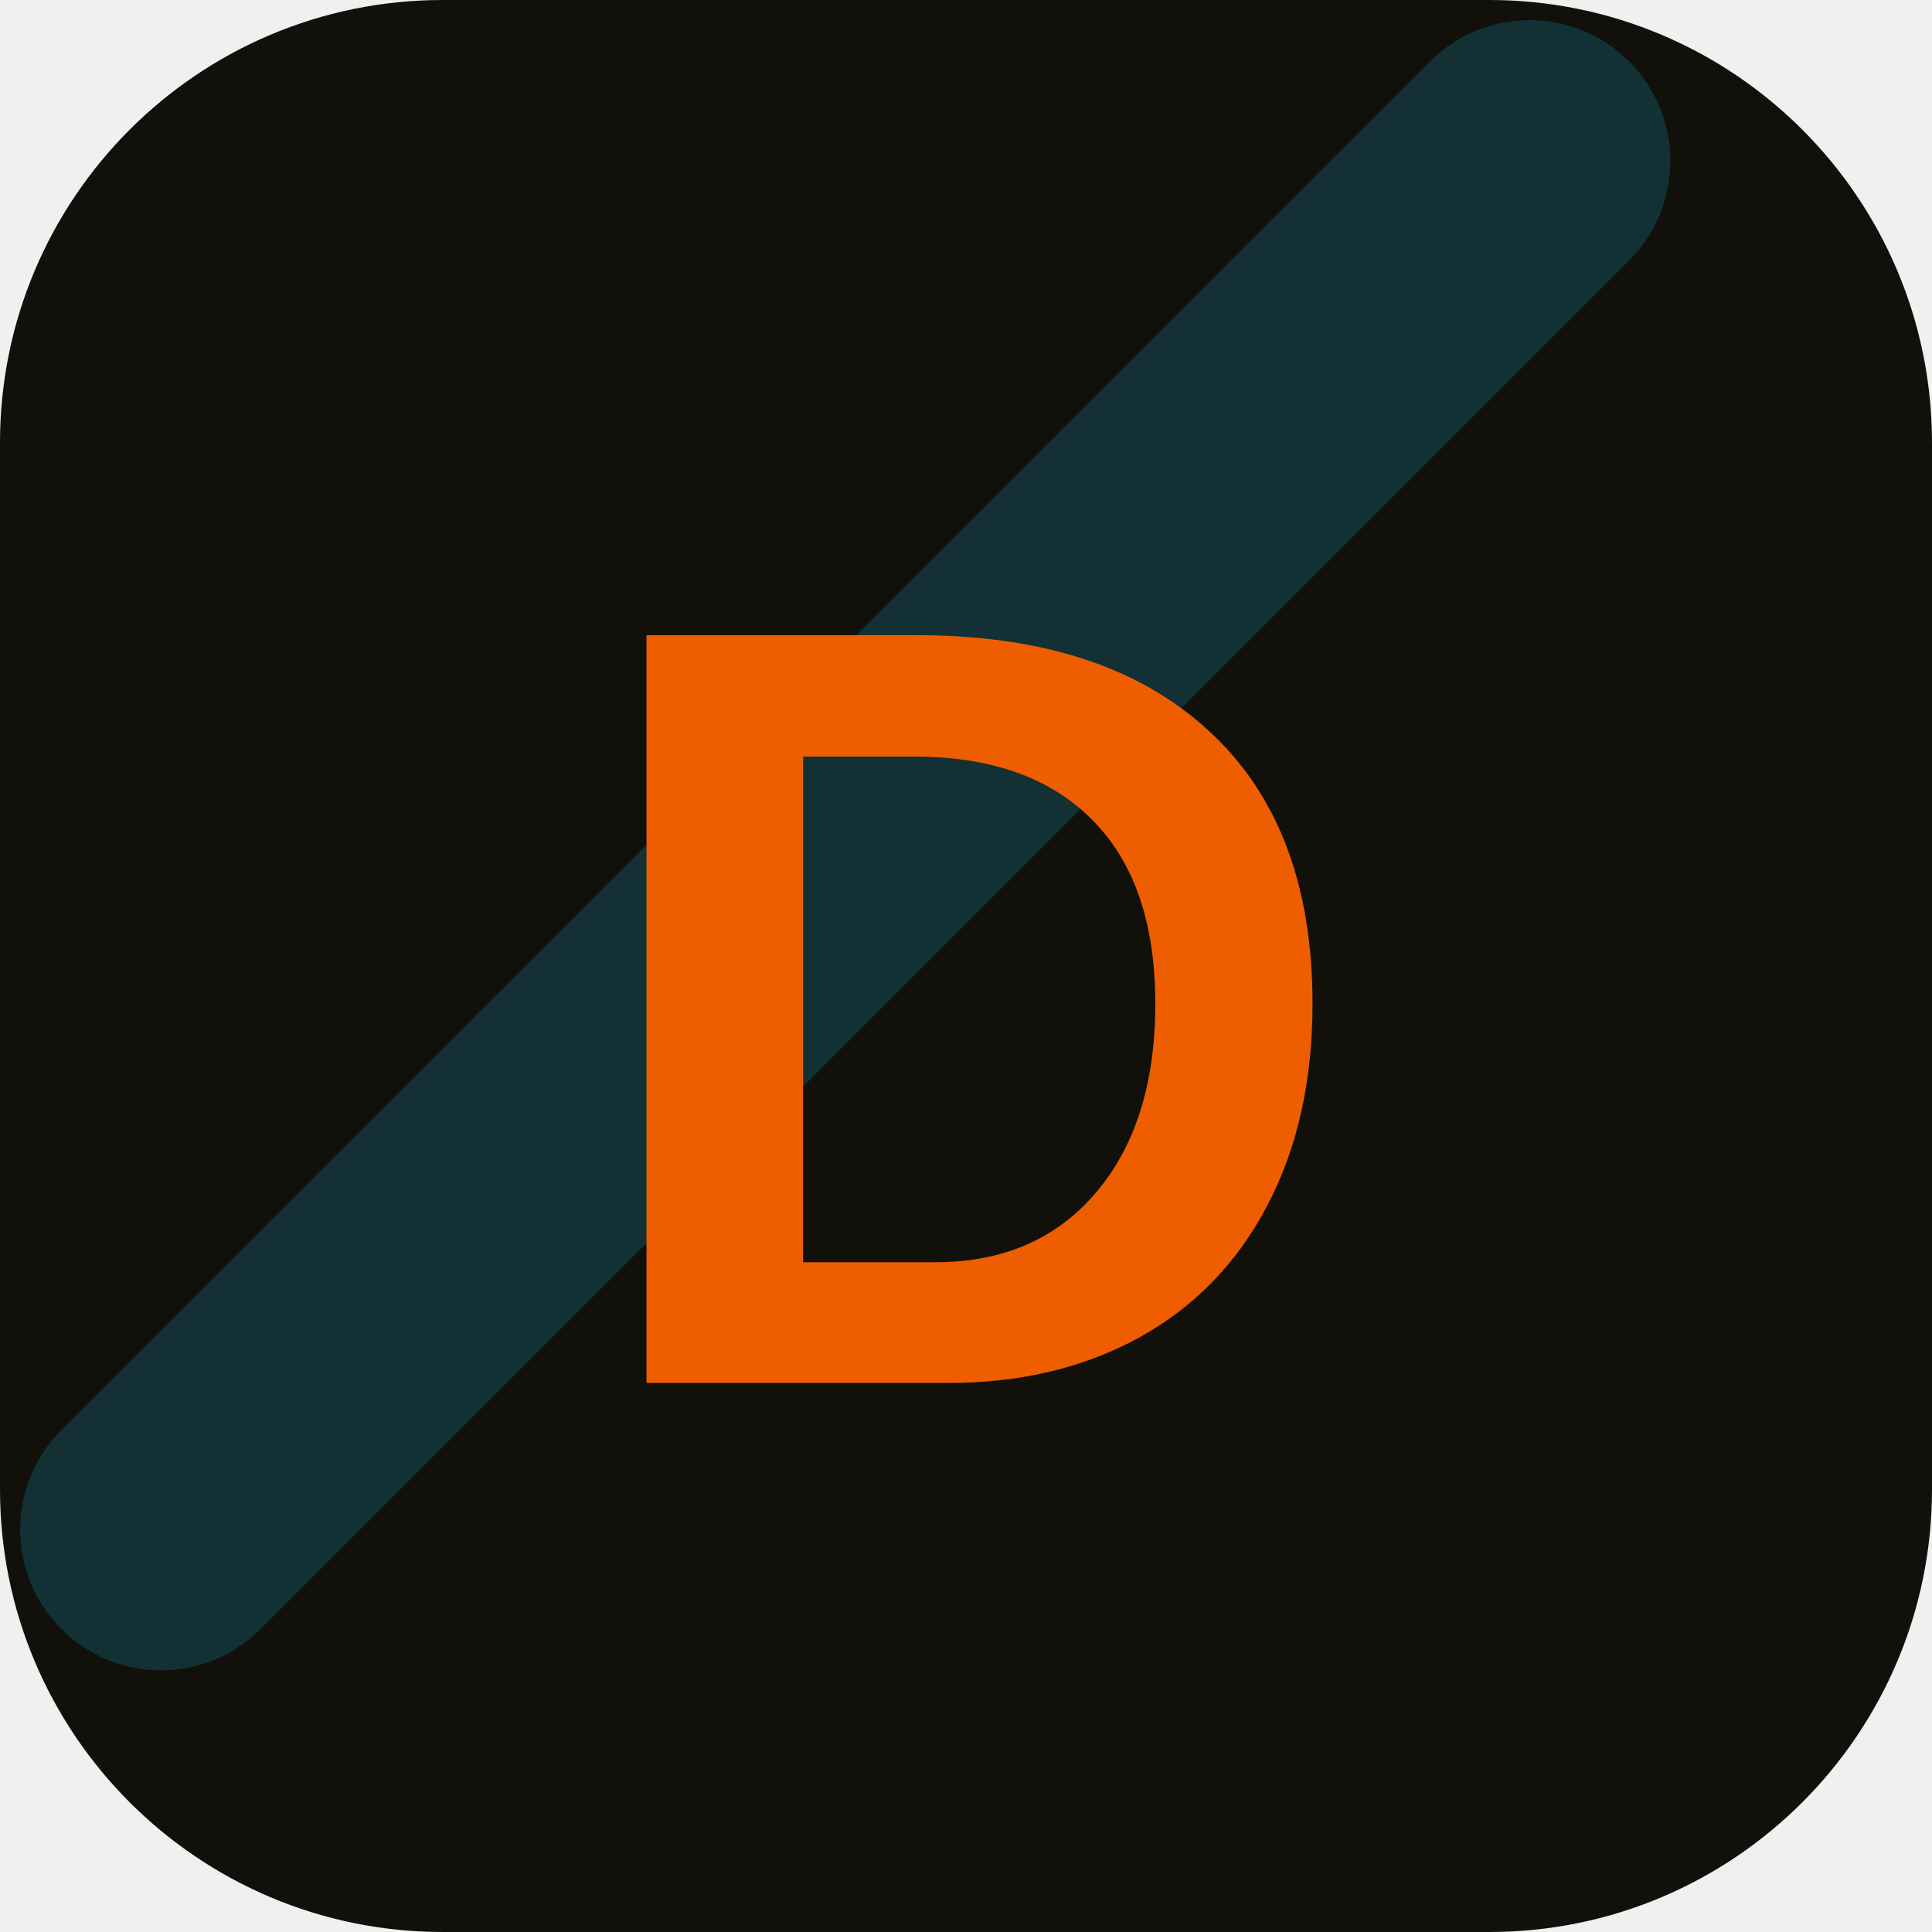
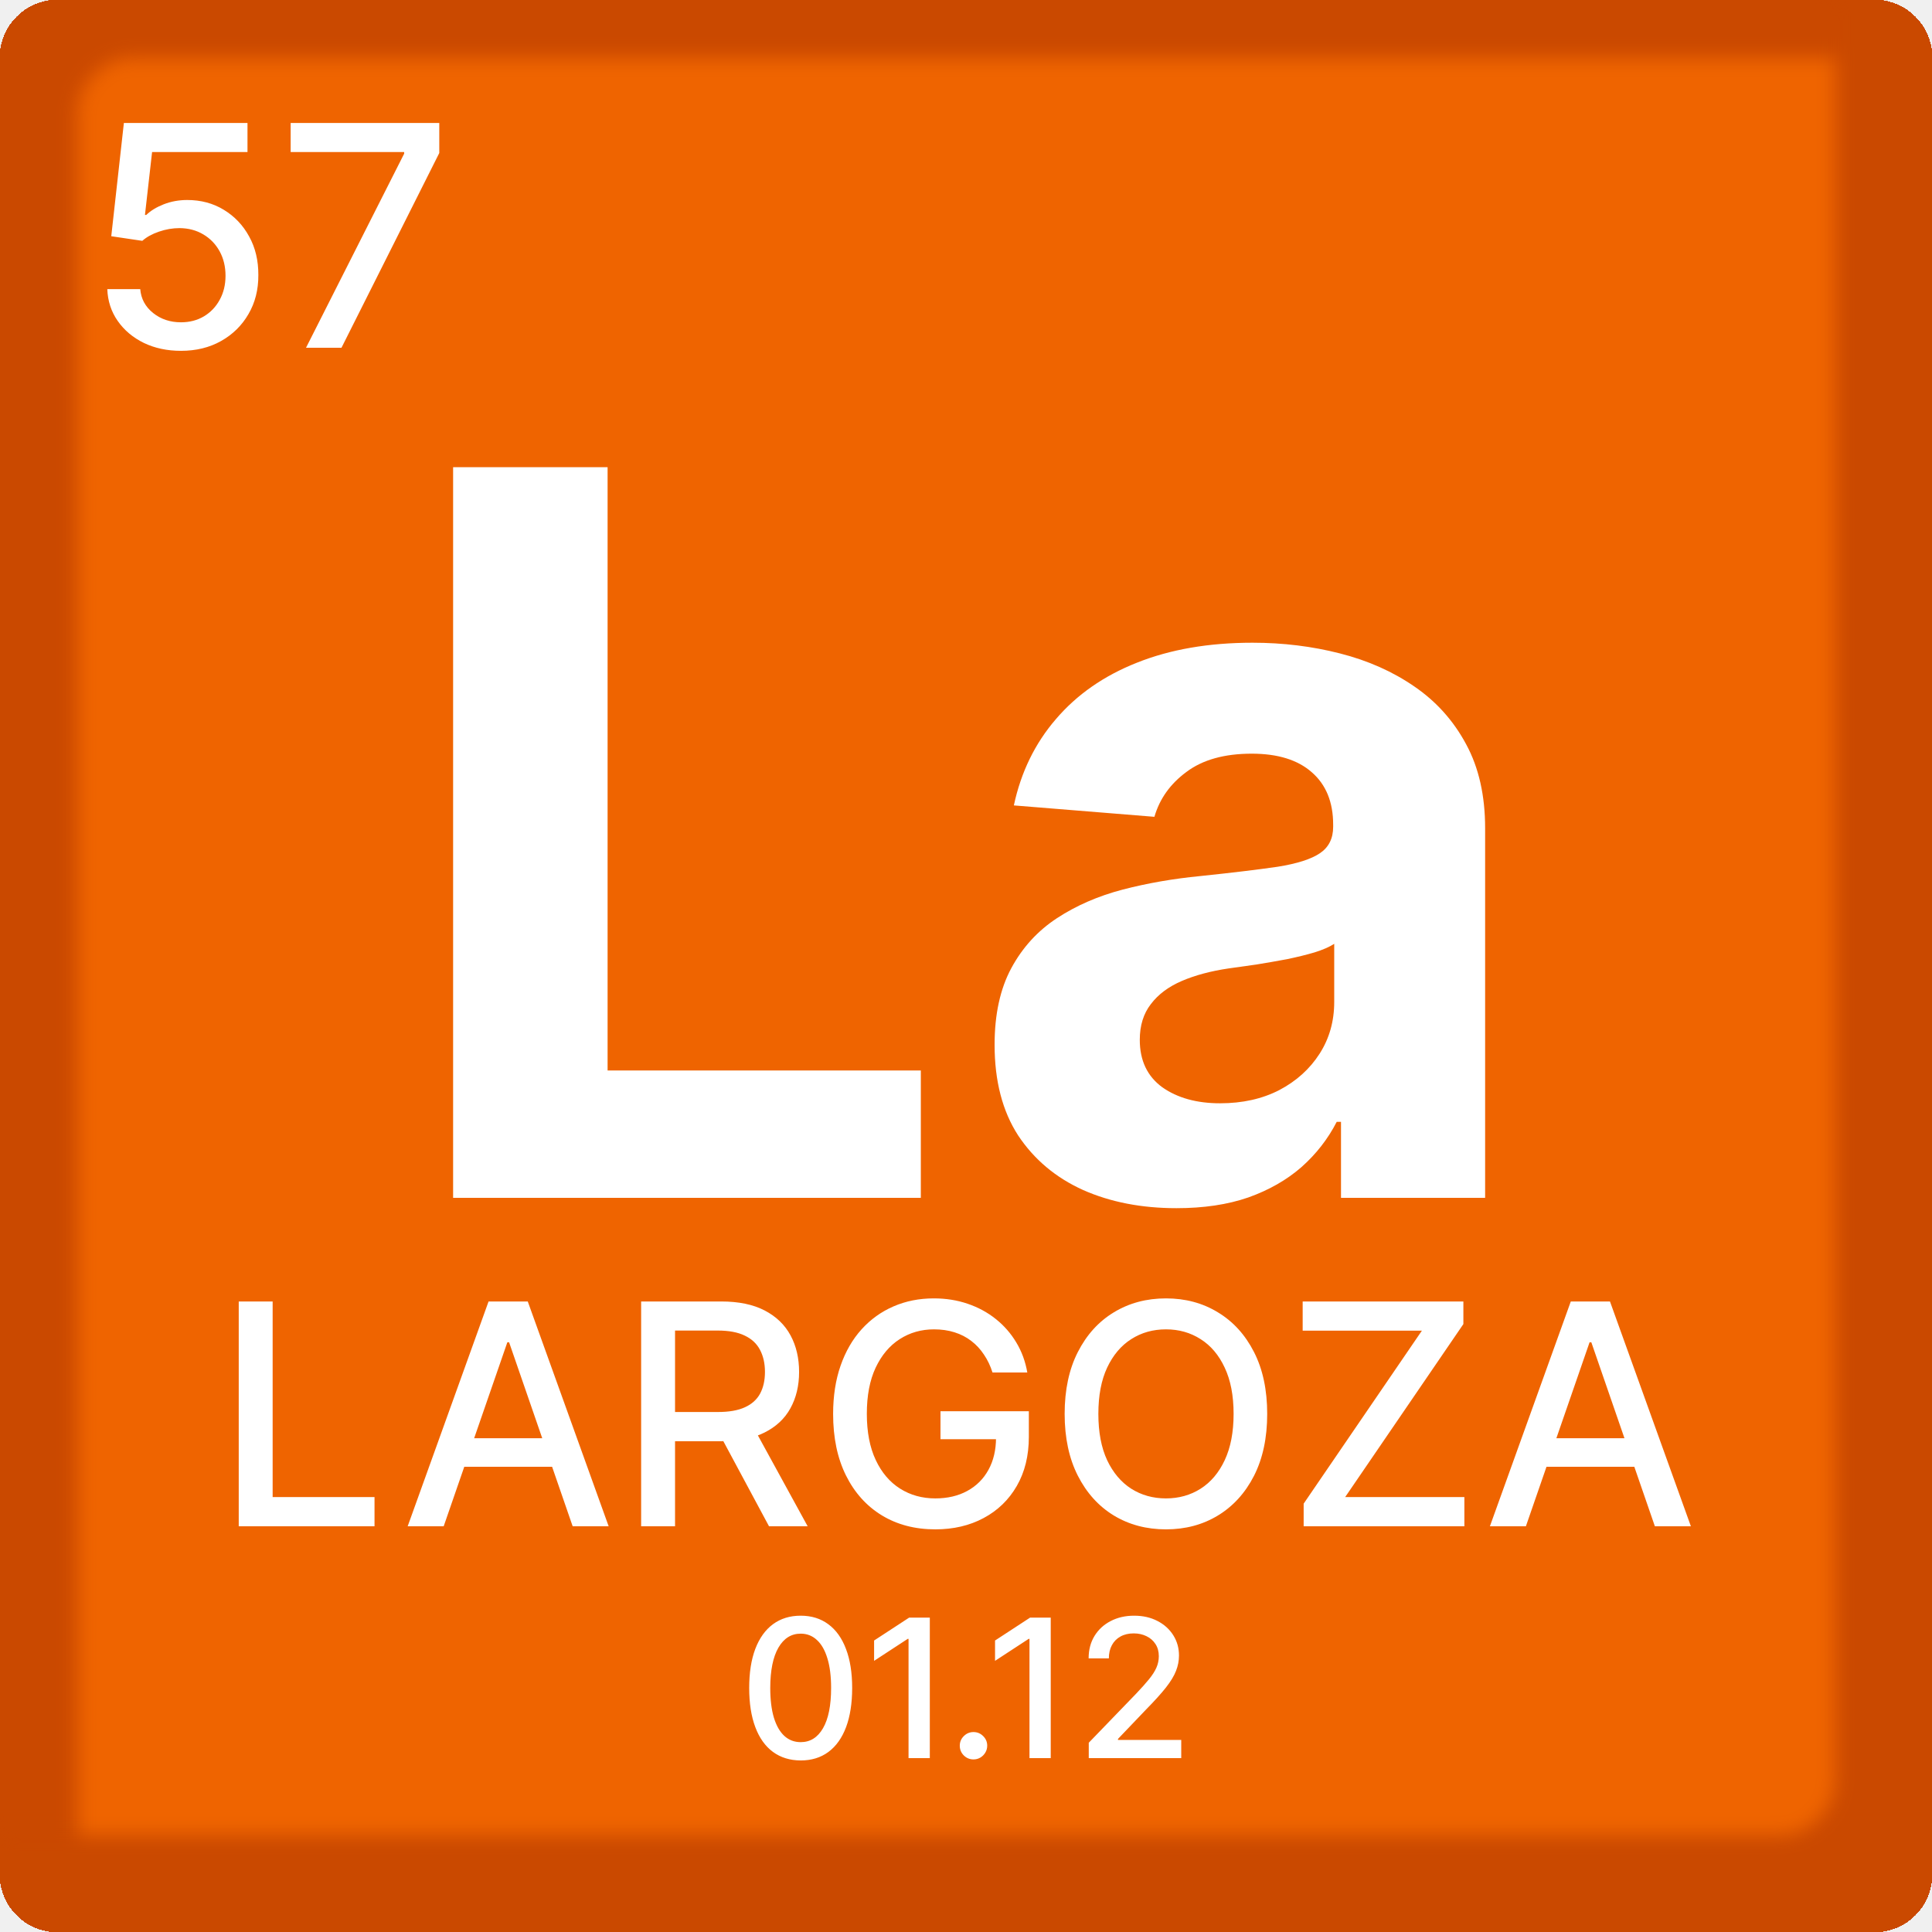
- <svg xmlns="http://www.w3.org/2000/svg" viewBox="0 0 48 48">
-   <rect width="48" height="48" rx="11" fill="#11100b" />
-   <path d="M4 38 38 4" stroke="#175669" stroke-width="7" stroke-linecap="round" opacity="0.45" />
-   <text x="24" y="25" text-anchor="middle" dominant-baseline="central" font-family="Arial, Helvetica, sans-serif" font-weight="800" font-size="27" fill="#ee5d00">D</text>
+ <svg xmlns="http://www.w3.org/2000/svg" width="100" height="100" viewBox="0 0 100 100" fill="none">
+   <g filter="url(#filter0_ii_1017_8514)">
+     <rect width="100" height="100" rx="3" fill="#EF6400" />
+     <path d="M9.366 18.159C8.654 18.159 8.014 18.023 7.446 17.75C6.882 17.474 6.431 17.095 6.094 16.614C5.757 16.133 5.577 15.583 5.554 14.966H7.259C7.3 15.466 7.522 15.877 7.923 16.199C8.325 16.521 8.806 16.682 9.366 16.682C9.813 16.682 10.209 16.579 10.554 16.375C10.902 16.167 11.175 15.881 11.372 15.517C11.573 15.153 11.673 14.739 11.673 14.273C11.673 13.799 11.571 13.377 11.367 13.006C11.162 12.634 10.88 12.343 10.52 12.131C10.164 11.919 9.755 11.811 9.293 11.807C8.94 11.807 8.586 11.867 8.23 11.989C7.874 12.11 7.586 12.269 7.366 12.466L5.759 12.227L6.412 6.364H12.81V7.869H7.872L7.503 11.125H7.571C7.798 10.905 8.099 10.722 8.474 10.574C8.853 10.426 9.259 10.352 9.69 10.352C10.399 10.352 11.029 10.521 11.582 10.858C12.139 11.195 12.577 11.655 12.895 12.239C13.217 12.818 13.376 13.485 13.372 14.239C13.376 14.992 13.206 15.665 12.861 16.256C12.52 16.847 12.046 17.312 11.44 17.653C10.838 17.991 10.147 18.159 9.366 18.159ZM15.839 18L20.919 7.955V7.869H15.044V6.364H22.737V7.92L17.675 18H15.839Z" fill="white" />
+     <path d="M23.453 62V24.182H31.449V55.408H47.662V62H23.453ZM60.897 62.535C59.087 62.535 57.475 62.222 56.059 61.594C54.643 60.954 53.523 60.012 52.698 58.769C51.886 57.513 51.48 55.949 51.48 54.078C51.48 52.502 51.769 51.179 52.347 50.108C52.926 49.037 53.714 48.175 54.711 47.523C55.708 46.87 56.841 46.378 58.109 46.045C59.389 45.713 60.731 45.479 62.134 45.344C63.784 45.171 65.114 45.011 66.123 44.864C67.132 44.704 67.865 44.47 68.32 44.162C68.776 43.854 69.004 43.399 69.004 42.795V42.685C69.004 41.515 68.634 40.61 67.896 39.97C67.169 39.33 66.135 39.01 64.793 39.01C63.378 39.01 62.251 39.324 61.414 39.952C60.577 40.567 60.023 41.343 59.752 42.278L52.477 41.688C52.846 39.964 53.572 38.474 54.656 37.219C55.739 35.951 57.136 34.978 58.847 34.301C60.571 33.612 62.565 33.267 64.83 33.267C66.406 33.267 67.914 33.452 69.355 33.821C70.807 34.19 72.094 34.763 73.214 35.538C74.347 36.314 75.239 37.311 75.891 38.53C76.544 39.736 76.87 41.183 76.87 42.869V62H69.41V58.067H69.188C68.733 58.953 68.124 59.735 67.36 60.412C66.597 61.077 65.68 61.6 64.609 61.981C63.538 62.351 62.301 62.535 60.897 62.535ZM63.15 57.106C64.307 57.106 65.329 56.879 66.215 56.423C67.102 55.956 67.797 55.328 68.302 54.54C68.807 53.752 69.059 52.859 69.059 51.862V48.852C68.813 49.012 68.474 49.16 68.043 49.295C67.625 49.419 67.151 49.535 66.622 49.646C66.092 49.745 65.563 49.837 65.034 49.923C64.504 49.997 64.024 50.065 63.593 50.126C62.67 50.262 61.864 50.477 61.174 50.773C60.485 51.068 59.949 51.468 59.568 51.973C59.186 52.465 58.995 53.081 58.995 53.82C58.995 54.891 59.383 55.709 60.159 56.276C60.946 56.83 61.944 57.106 63.15 57.106Z" fill="white" />
+     <path d="M12.357 79V67.364H14.112V77.489H19.385V79H12.357ZM22.965 79H21.101L25.288 67.364H27.317L31.504 79H29.641L26.351 69.477H26.26L22.965 79ZM23.277 74.443H29.322V75.921H23.277V74.443ZM33.185 79V67.364H37.332C38.234 67.364 38.982 67.519 39.577 67.829C40.175 68.14 40.622 68.57 40.918 69.119C41.213 69.665 41.361 70.296 41.361 71.011C41.361 71.724 41.211 72.35 40.912 72.892C40.617 73.43 40.169 73.849 39.571 74.148C38.976 74.447 38.228 74.597 37.327 74.597H34.185V73.085H37.168C37.736 73.085 38.198 73.004 38.554 72.841C38.914 72.678 39.177 72.441 39.344 72.131C39.51 71.82 39.594 71.447 39.594 71.011C39.594 70.572 39.508 70.191 39.338 69.869C39.171 69.547 38.908 69.301 38.548 69.131C38.192 68.956 37.724 68.869 37.145 68.869H34.94V79H33.185ZM38.929 73.75L41.804 79H39.804L36.986 73.75H38.929ZM51.372 71.04C51.262 70.695 51.115 70.386 50.929 70.114C50.747 69.837 50.529 69.602 50.276 69.409C50.022 69.212 49.732 69.062 49.406 68.96C49.084 68.858 48.73 68.807 48.344 68.807C47.688 68.807 47.097 68.975 46.571 69.312C46.044 69.65 45.628 70.144 45.321 70.796C45.018 71.443 44.867 72.237 44.867 73.176C44.867 74.119 45.02 74.917 45.327 75.568C45.633 76.22 46.054 76.714 46.588 77.051C47.122 77.388 47.73 77.557 48.412 77.557C49.044 77.557 49.596 77.428 50.065 77.171C50.539 76.913 50.904 76.549 51.162 76.079C51.423 75.606 51.554 75.049 51.554 74.409L52.008 74.494H48.679V73.046H53.253V74.369C53.253 75.347 53.044 76.195 52.628 76.915C52.215 77.631 51.643 78.184 50.912 78.574C50.185 78.964 49.351 79.159 48.412 79.159C47.359 79.159 46.435 78.917 45.639 78.432C44.847 77.947 44.23 77.26 43.787 76.369C43.344 75.475 43.122 74.415 43.122 73.188C43.122 72.26 43.251 71.426 43.508 70.688C43.766 69.949 44.128 69.322 44.594 68.807C45.063 68.288 45.615 67.892 46.247 67.619C46.883 67.343 47.579 67.204 48.332 67.204C48.961 67.204 49.546 67.297 50.088 67.483C50.633 67.669 51.118 67.932 51.543 68.273C51.971 68.614 52.325 69.019 52.605 69.489C52.885 69.954 53.075 70.472 53.173 71.04H51.372ZM65.59 73.182C65.59 74.424 65.362 75.492 64.908 76.386C64.453 77.276 63.83 77.962 63.038 78.443C62.251 78.921 61.355 79.159 60.351 79.159C59.343 79.159 58.444 78.921 57.652 78.443C56.864 77.962 56.243 77.275 55.788 76.381C55.334 75.487 55.106 74.421 55.106 73.182C55.106 71.939 55.334 70.873 55.788 69.983C56.243 69.089 56.864 68.403 57.652 67.926C58.444 67.445 59.343 67.204 60.351 67.204C61.355 67.204 62.251 67.445 63.038 67.926C63.83 68.403 64.453 69.089 64.908 69.983C65.362 70.873 65.59 71.939 65.59 73.182ZM63.851 73.182C63.851 72.235 63.697 71.438 63.391 70.79C63.088 70.138 62.671 69.646 62.141 69.312C61.614 68.975 61.017 68.807 60.351 68.807C59.68 68.807 59.082 68.975 58.555 69.312C58.029 69.646 57.612 70.138 57.305 70.79C57.002 71.438 56.851 72.235 56.851 73.182C56.851 74.129 57.002 74.928 57.305 75.579C57.612 76.227 58.029 76.72 58.555 77.057C59.082 77.39 59.68 77.557 60.351 77.557C61.017 77.557 61.614 77.39 62.141 77.057C62.671 76.72 63.088 76.227 63.391 75.579C63.697 74.928 63.851 74.129 63.851 73.182ZM67.477 79V77.829L73.597 68.875H67.426V67.364H75.744V68.534L69.625 77.489H75.796V79H67.477ZM78.98 79H77.117L81.304 67.364H83.332L87.52 79H85.656L82.367 69.477H82.276L78.98 79ZM79.293 74.443H85.338V75.921H79.293V74.443Z" fill="white" />
+     <path d="M41.444 91.121C40.883 91.118 40.404 90.97 40.006 90.677C39.608 90.383 39.304 89.956 39.094 89.395C38.883 88.834 38.778 88.158 38.778 87.367C38.778 86.579 38.883 85.905 39.094 85.347C39.307 84.788 39.612 84.362 40.01 84.068C40.41 83.775 40.888 83.628 41.444 83.628C42.001 83.628 42.478 83.776 42.876 84.072C43.273 84.365 43.578 84.791 43.788 85.35C44.001 85.906 44.108 86.579 44.108 87.367C44.108 88.16 44.002 88.837 43.792 89.398C43.581 89.957 43.277 90.385 42.879 90.68C42.481 90.974 42.003 91.121 41.444 91.121ZM41.444 90.173C41.937 90.173 42.322 89.932 42.599 89.452C42.878 88.971 43.018 88.276 43.018 87.367C43.018 86.763 42.954 86.253 42.826 85.837C42.7 85.418 42.519 85.1 42.282 84.885C42.048 84.667 41.769 84.558 41.444 84.558C40.954 84.558 40.57 84.8 40.29 85.283C40.011 85.766 39.87 86.46 39.868 87.367C39.868 87.973 39.931 88.486 40.056 88.905C40.184 89.322 40.365 89.638 40.599 89.853C40.834 90.066 41.115 90.173 41.444 90.173ZM48.127 83.727V91H47.026V84.828H46.983L45.243 85.965V84.913L47.058 83.727H48.127ZM50.388 91.067C50.194 91.067 50.027 90.999 49.887 90.862C49.748 90.722 49.678 90.554 49.678 90.357C49.678 90.163 49.748 89.997 49.887 89.86C50.027 89.72 50.194 89.651 50.388 89.651C50.582 89.651 50.749 89.72 50.889 89.86C51.028 89.997 51.098 90.163 51.098 90.357C51.098 90.487 51.065 90.607 50.999 90.716C50.935 90.822 50.85 90.908 50.743 90.972C50.636 91.035 50.518 91.067 50.388 91.067ZM54.386 83.727V91H53.286V84.828H53.243L51.503 85.965V84.913L53.318 83.727H54.386ZM56.354 91V90.204L58.815 87.655C59.078 87.378 59.294 87.135 59.465 86.927C59.638 86.716 59.767 86.516 59.852 86.327C59.937 86.137 59.98 85.936 59.98 85.723C59.98 85.481 59.923 85.273 59.809 85.098C59.696 84.921 59.54 84.784 59.344 84.69C59.147 84.593 58.926 84.544 58.68 84.544C58.419 84.544 58.192 84.597 57.998 84.704C57.804 84.81 57.655 84.961 57.551 85.155C57.446 85.349 57.394 85.576 57.394 85.837H56.347C56.347 85.394 56.449 85.007 56.652 84.675C56.856 84.344 57.135 84.087 57.49 83.905C57.845 83.72 58.249 83.628 58.701 83.628C59.158 83.628 59.56 83.719 59.909 83.901C60.259 84.081 60.532 84.327 60.729 84.64C60.925 84.95 61.024 85.3 61.024 85.691C61.024 85.961 60.973 86.225 60.871 86.483C60.772 86.741 60.597 87.029 60.349 87.346C60.1 87.661 59.755 88.043 59.312 88.493L57.867 90.006V90.059H61.141V91H56.354Z" fill="white" />
+   </g>
+   <defs>
+     <filter id="filter0_ii_1017_8514" x="-1" y="-1" width="102" height="102" filterUnits="userSpaceOnUse" color-interpolation-filters="sRGB">
+       <feFlood flood-opacity="0" result="BackgroundImageFix" />
+       <feBlend mode="normal" in="SourceGraphic" in2="BackgroundImageFix" result="shape" />
+       <feColorMatrix in="SourceAlpha" type="matrix" values="0 0 0 0 0 0 0 0 0 0 0 0 0 0 0 0 0 0 127 0" result="hardAlpha" />
+       <feOffset dx="4" dy="3" />
+       <feGaussianBlur stdDeviation="0.5" />
+       <feComposite in2="hardAlpha" operator="arithmetic" k2="-1" k3="1" />
+       <feColorMatrix type="matrix" values="0 0 0 0 0.793 0 0 0 0 0.286 0 0 0 0 0 0 0 0 1 0" />
+       <feBlend mode="normal" in2="shape" result="effect1_innerShadow_1017_8514" />
+       <feColorMatrix in="SourceAlpha" type="matrix" values="0 0 0 0 0 0 0 0 0 0 0 0 0 0 0 0 0 0 127 0" result="hardAlpha" />
+       <feOffset dx="-5" dy="-5" />
+       <feGaussianBlur stdDeviation="0.5" />
+       <feComposite in2="hardAlpha" operator="arithmetic" k2="-1" k3="1" />
+       <feColorMatrix type="matrix" values="0 0 0 0 0.792 0 0 0 0 0.286 0 0 0 0 0 0 0 0 1 0" />
+       <feBlend mode="normal" in2="effect1_innerShadow_1017_8514" result="effect2_innerShadow_1017_8514" />
+     </filter>
+   </defs>
</svg>
